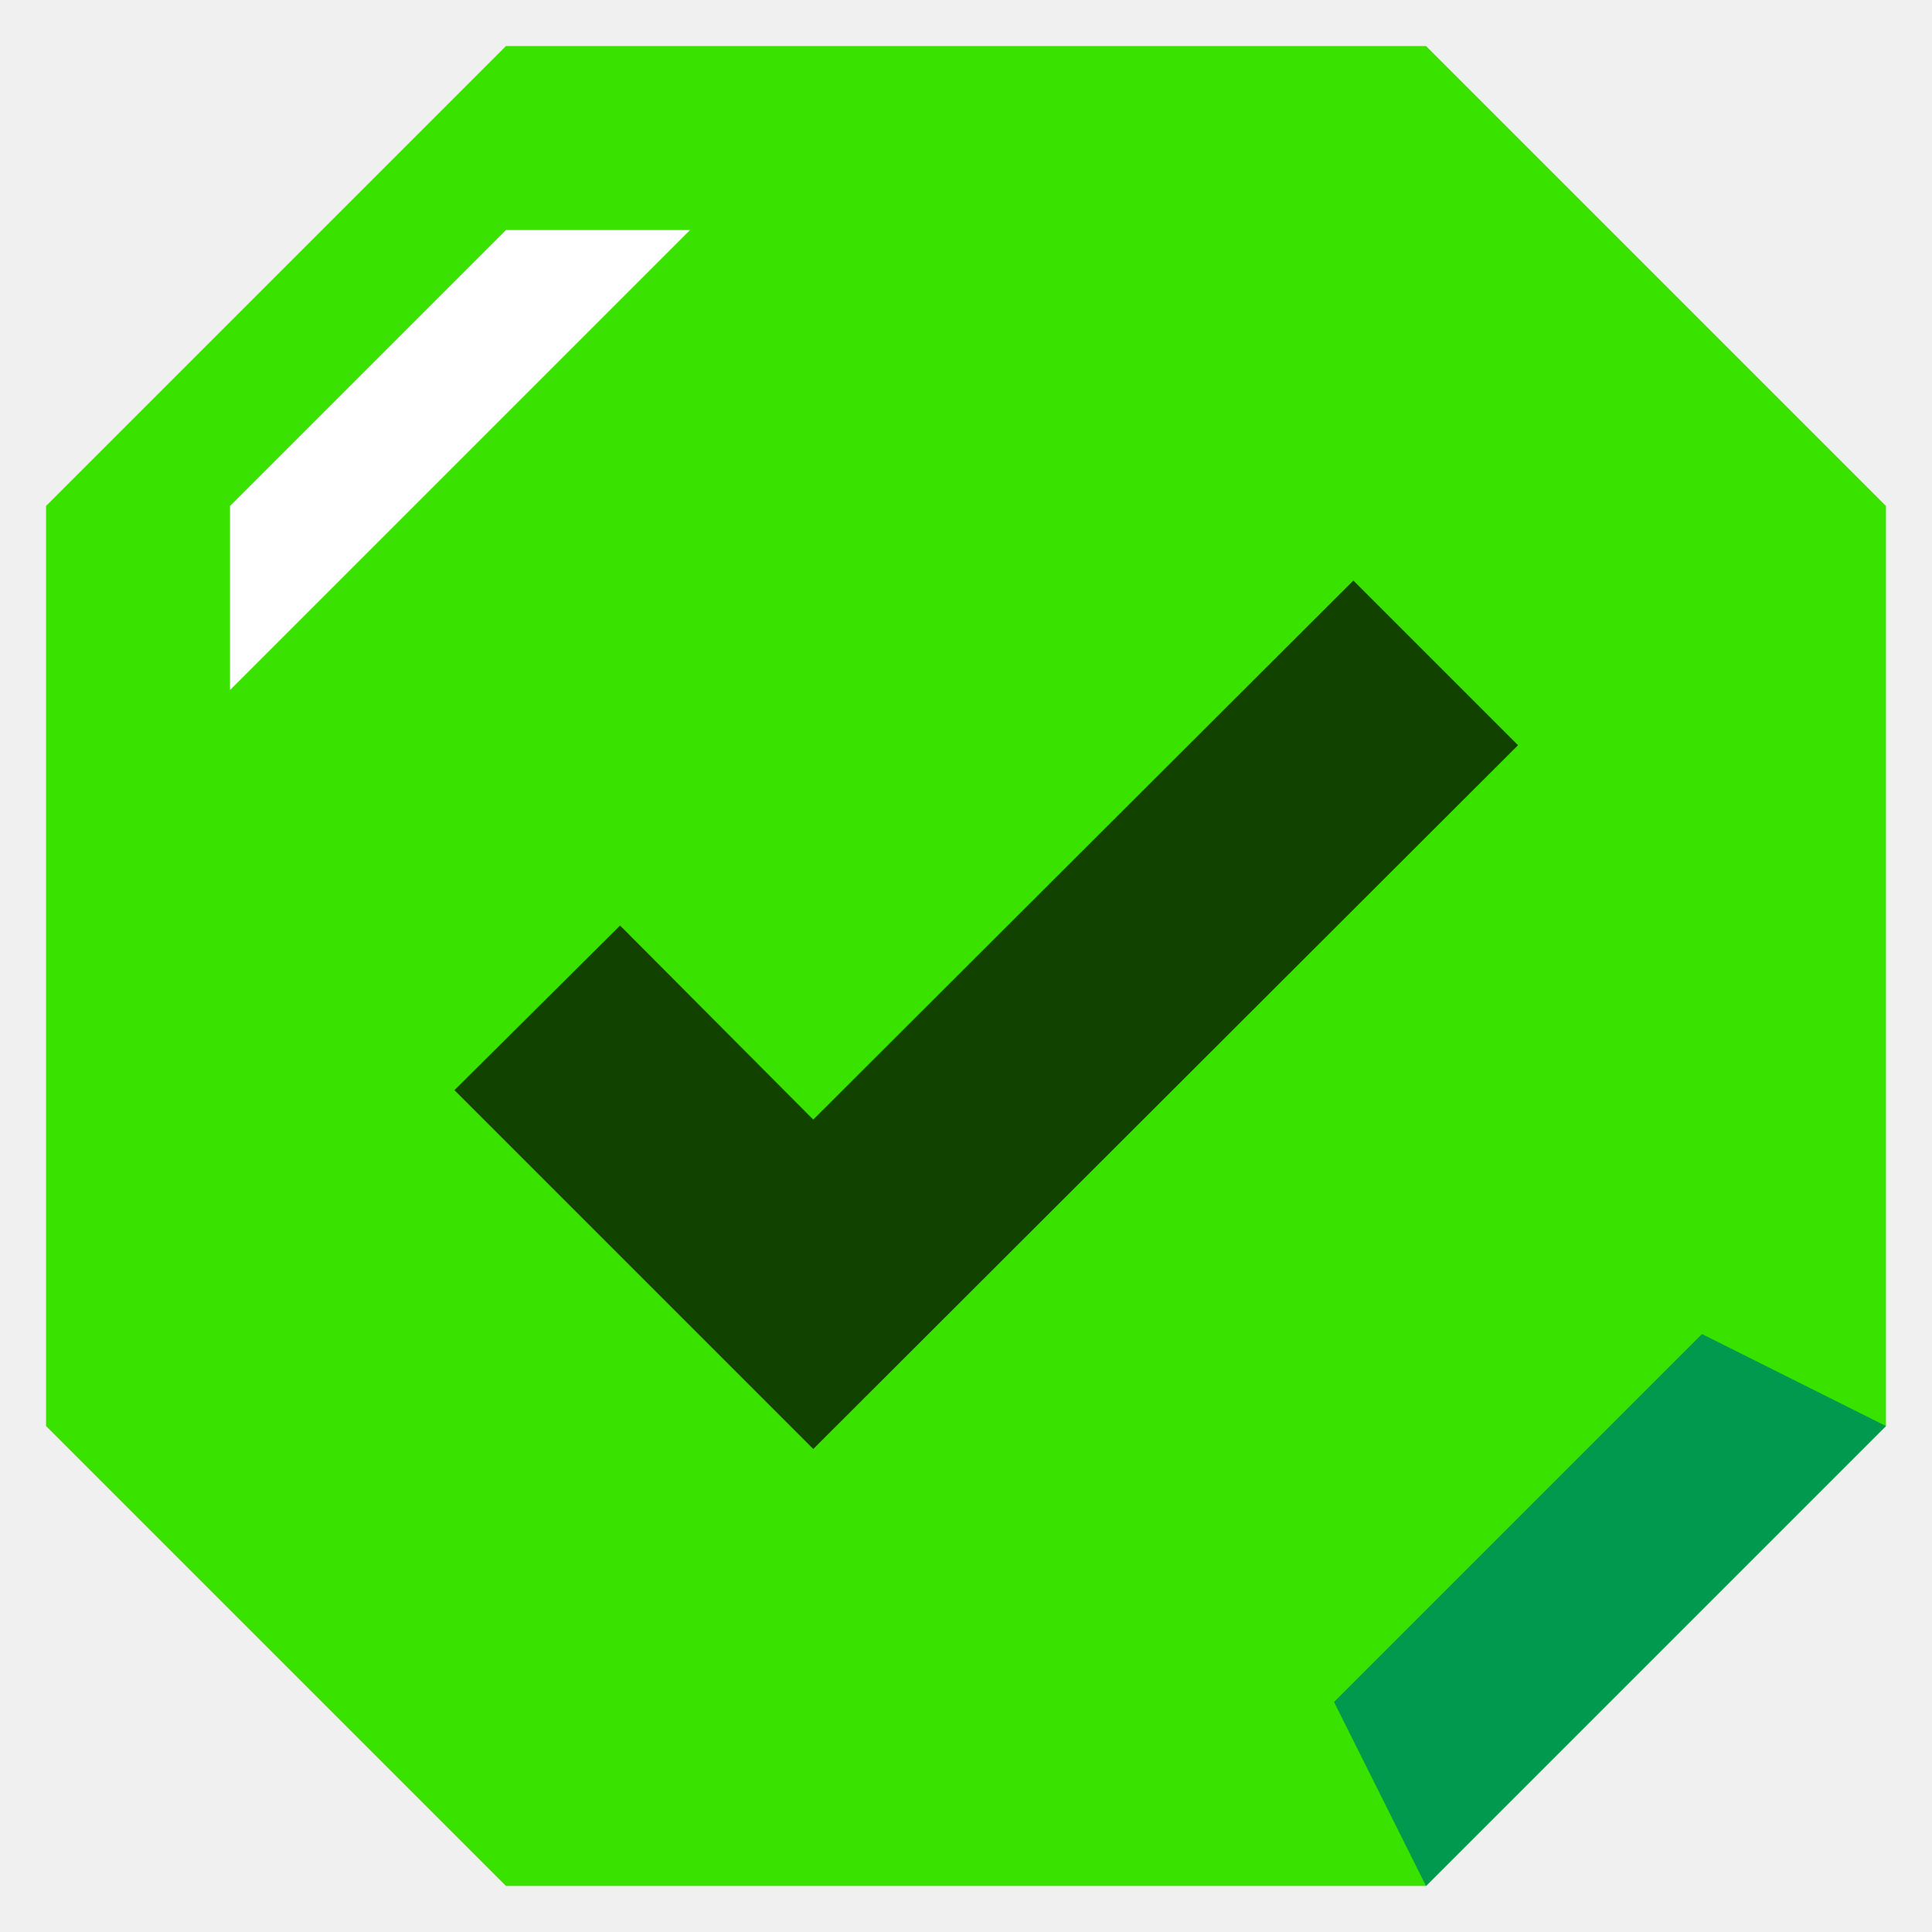
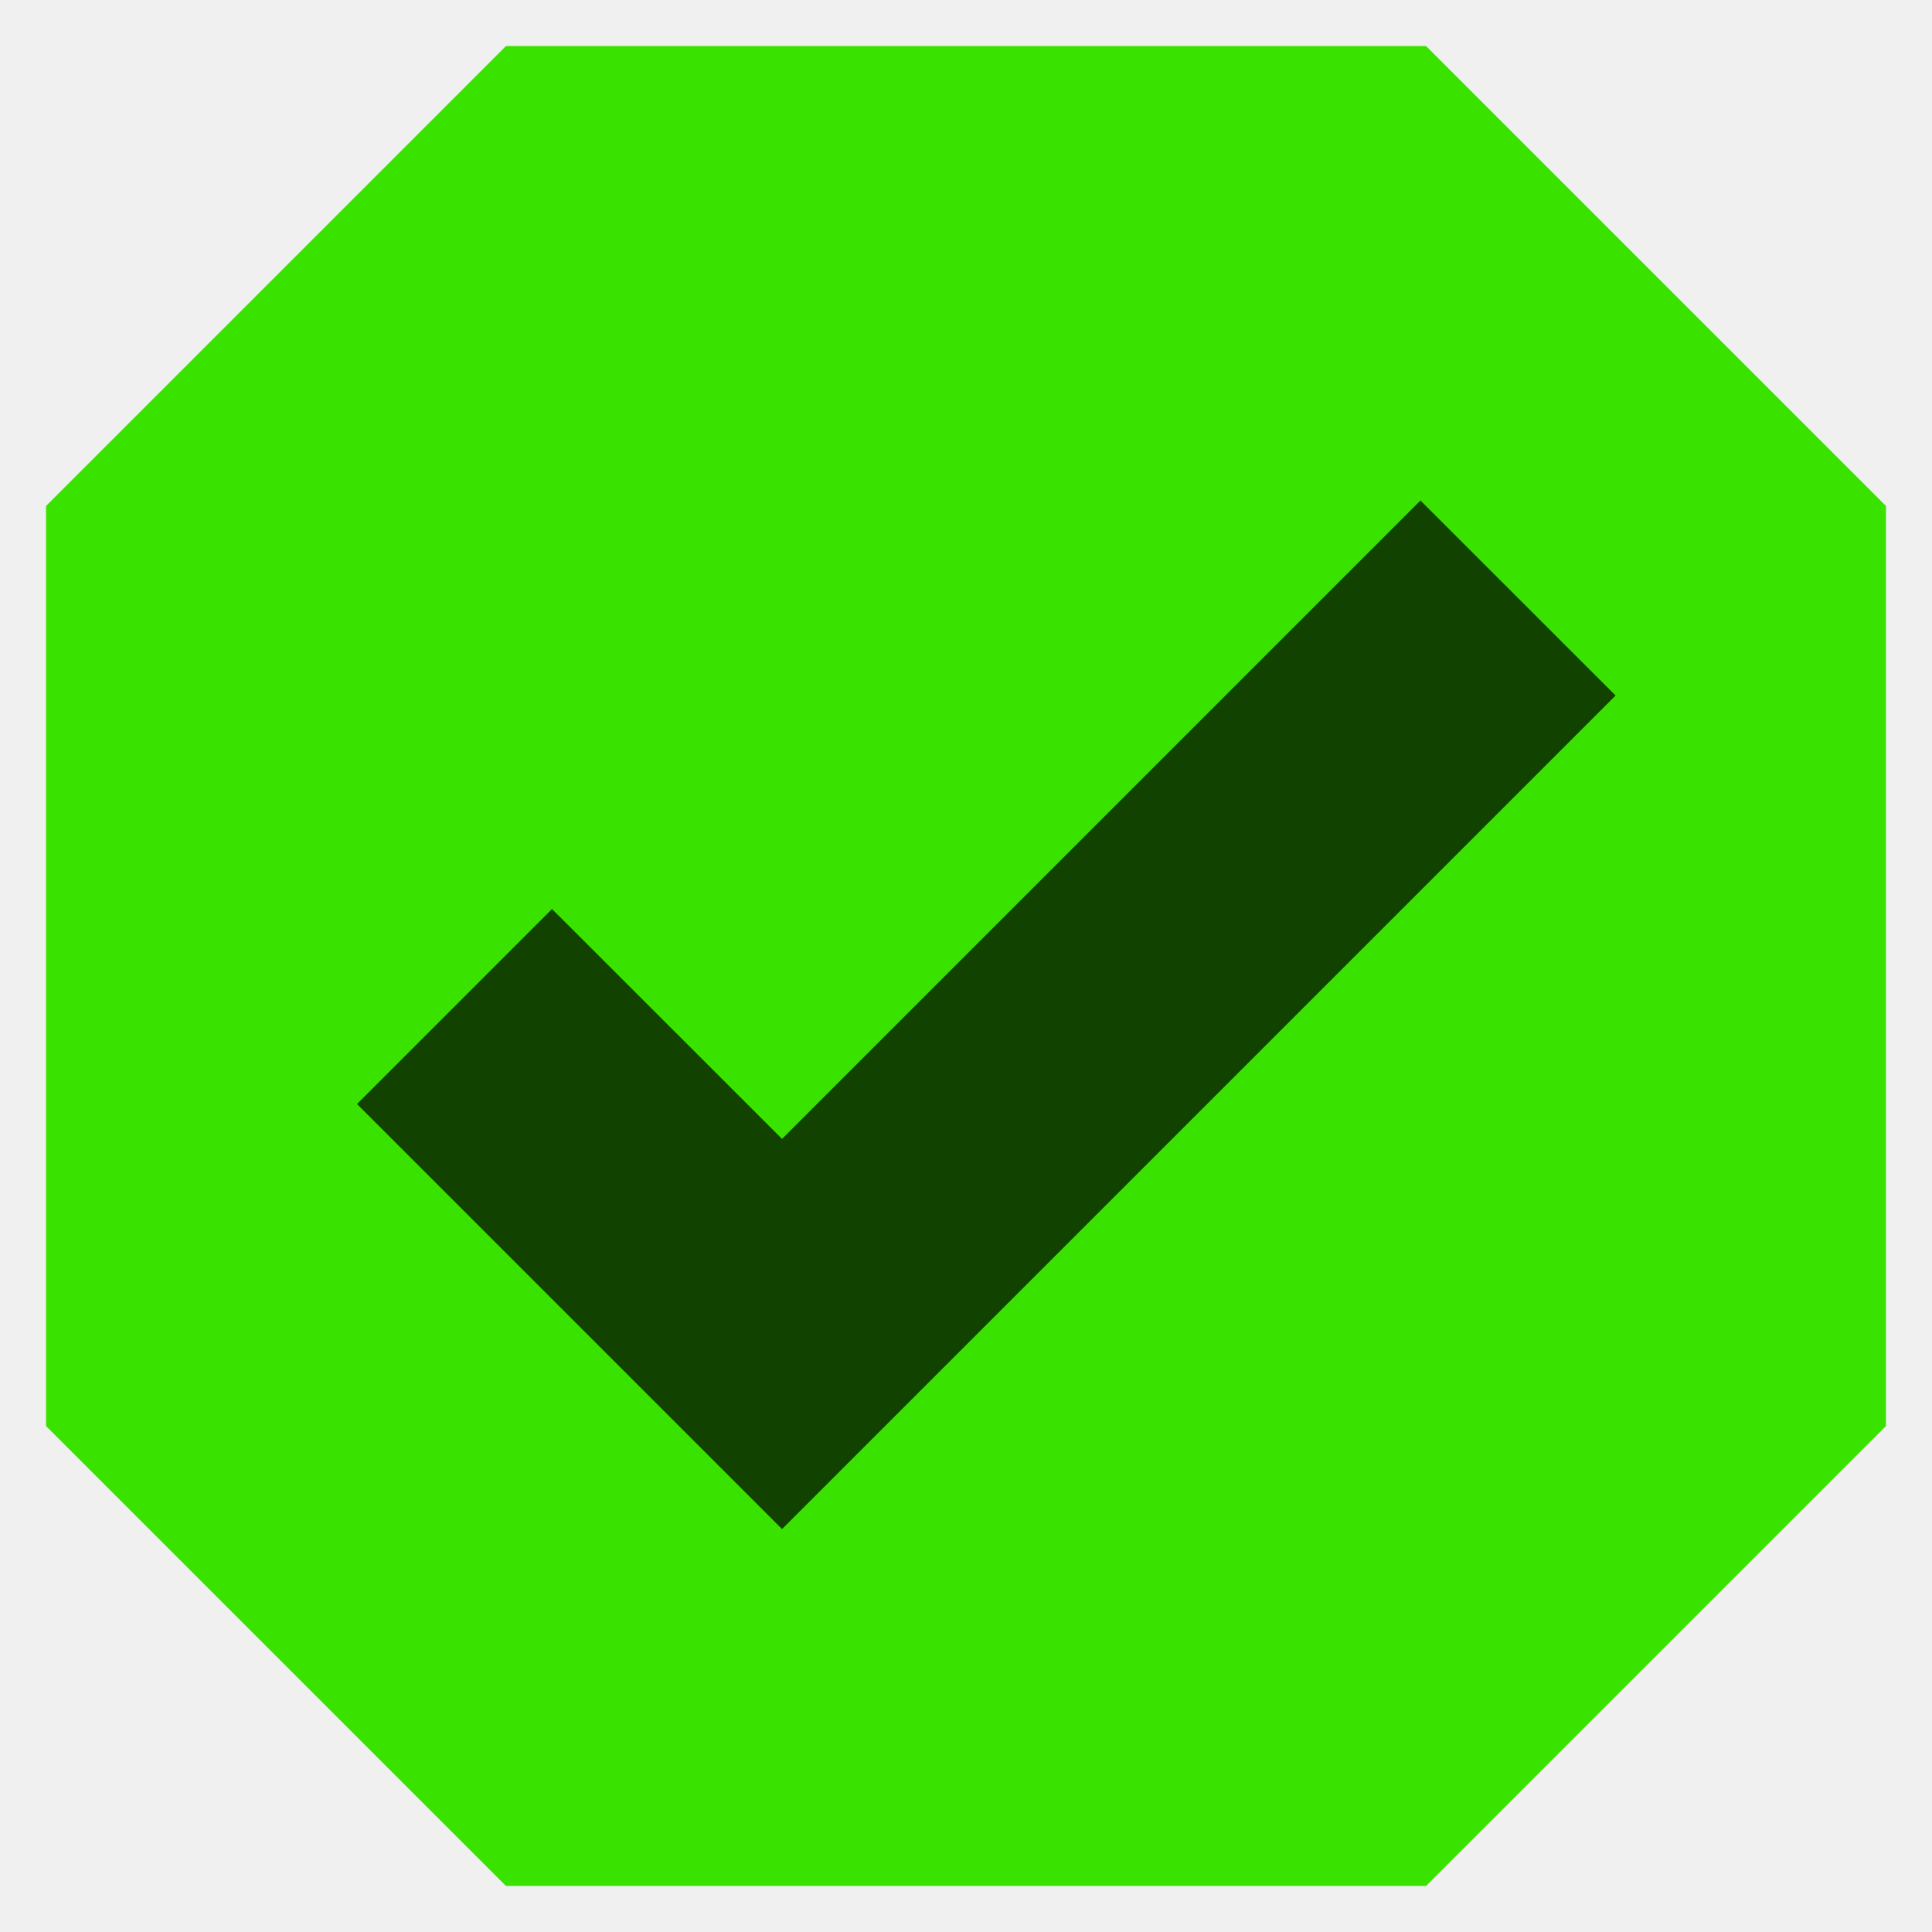
<svg xmlns="http://www.w3.org/2000/svg" width="18" height="18" viewBox="0 0 18 18" fill="none">
-   <g clip-path="url(#clip0_401_45)">
+   <g clip-path="url(#clip0_411_6)">
    <path d="M0.429 13.286L4.714 17.571H13.286L17.571 13.286V4.714L13.286 0.429H4.714L0.429 4.714V13.286Z" fill="#3AE200" />
-     <path d="M7.577 13.5L4.234 10.157L5.777 8.623L7.577 10.431L12.609 5.409L14.143 6.943L7.577 13.5Z" fill="#114200" />
-     <path d="M4.714 2.143L2.143 4.714V6.429L6.429 2.143H4.714Z" fill="white" />
-     <path d="M17.571 13.286L15.857 12.429L12.429 15.857L13.286 17.571L17.571 13.286Z" fill="#00994D" />
+     <path d="M7.286 14.246L3.326 10.286L5.143 8.469L7.286 10.611L13.234 4.663L15.052 6.48L7.286 14.246Z" fill="#114200" />
  </g>
  <defs>
-     <clipPath id="clip0_401_45">
+     <clipPath id="clip0_411_6">
      <rect width="18" height="18" fill="white" />
    </clipPath>
  </defs>
</svg>
